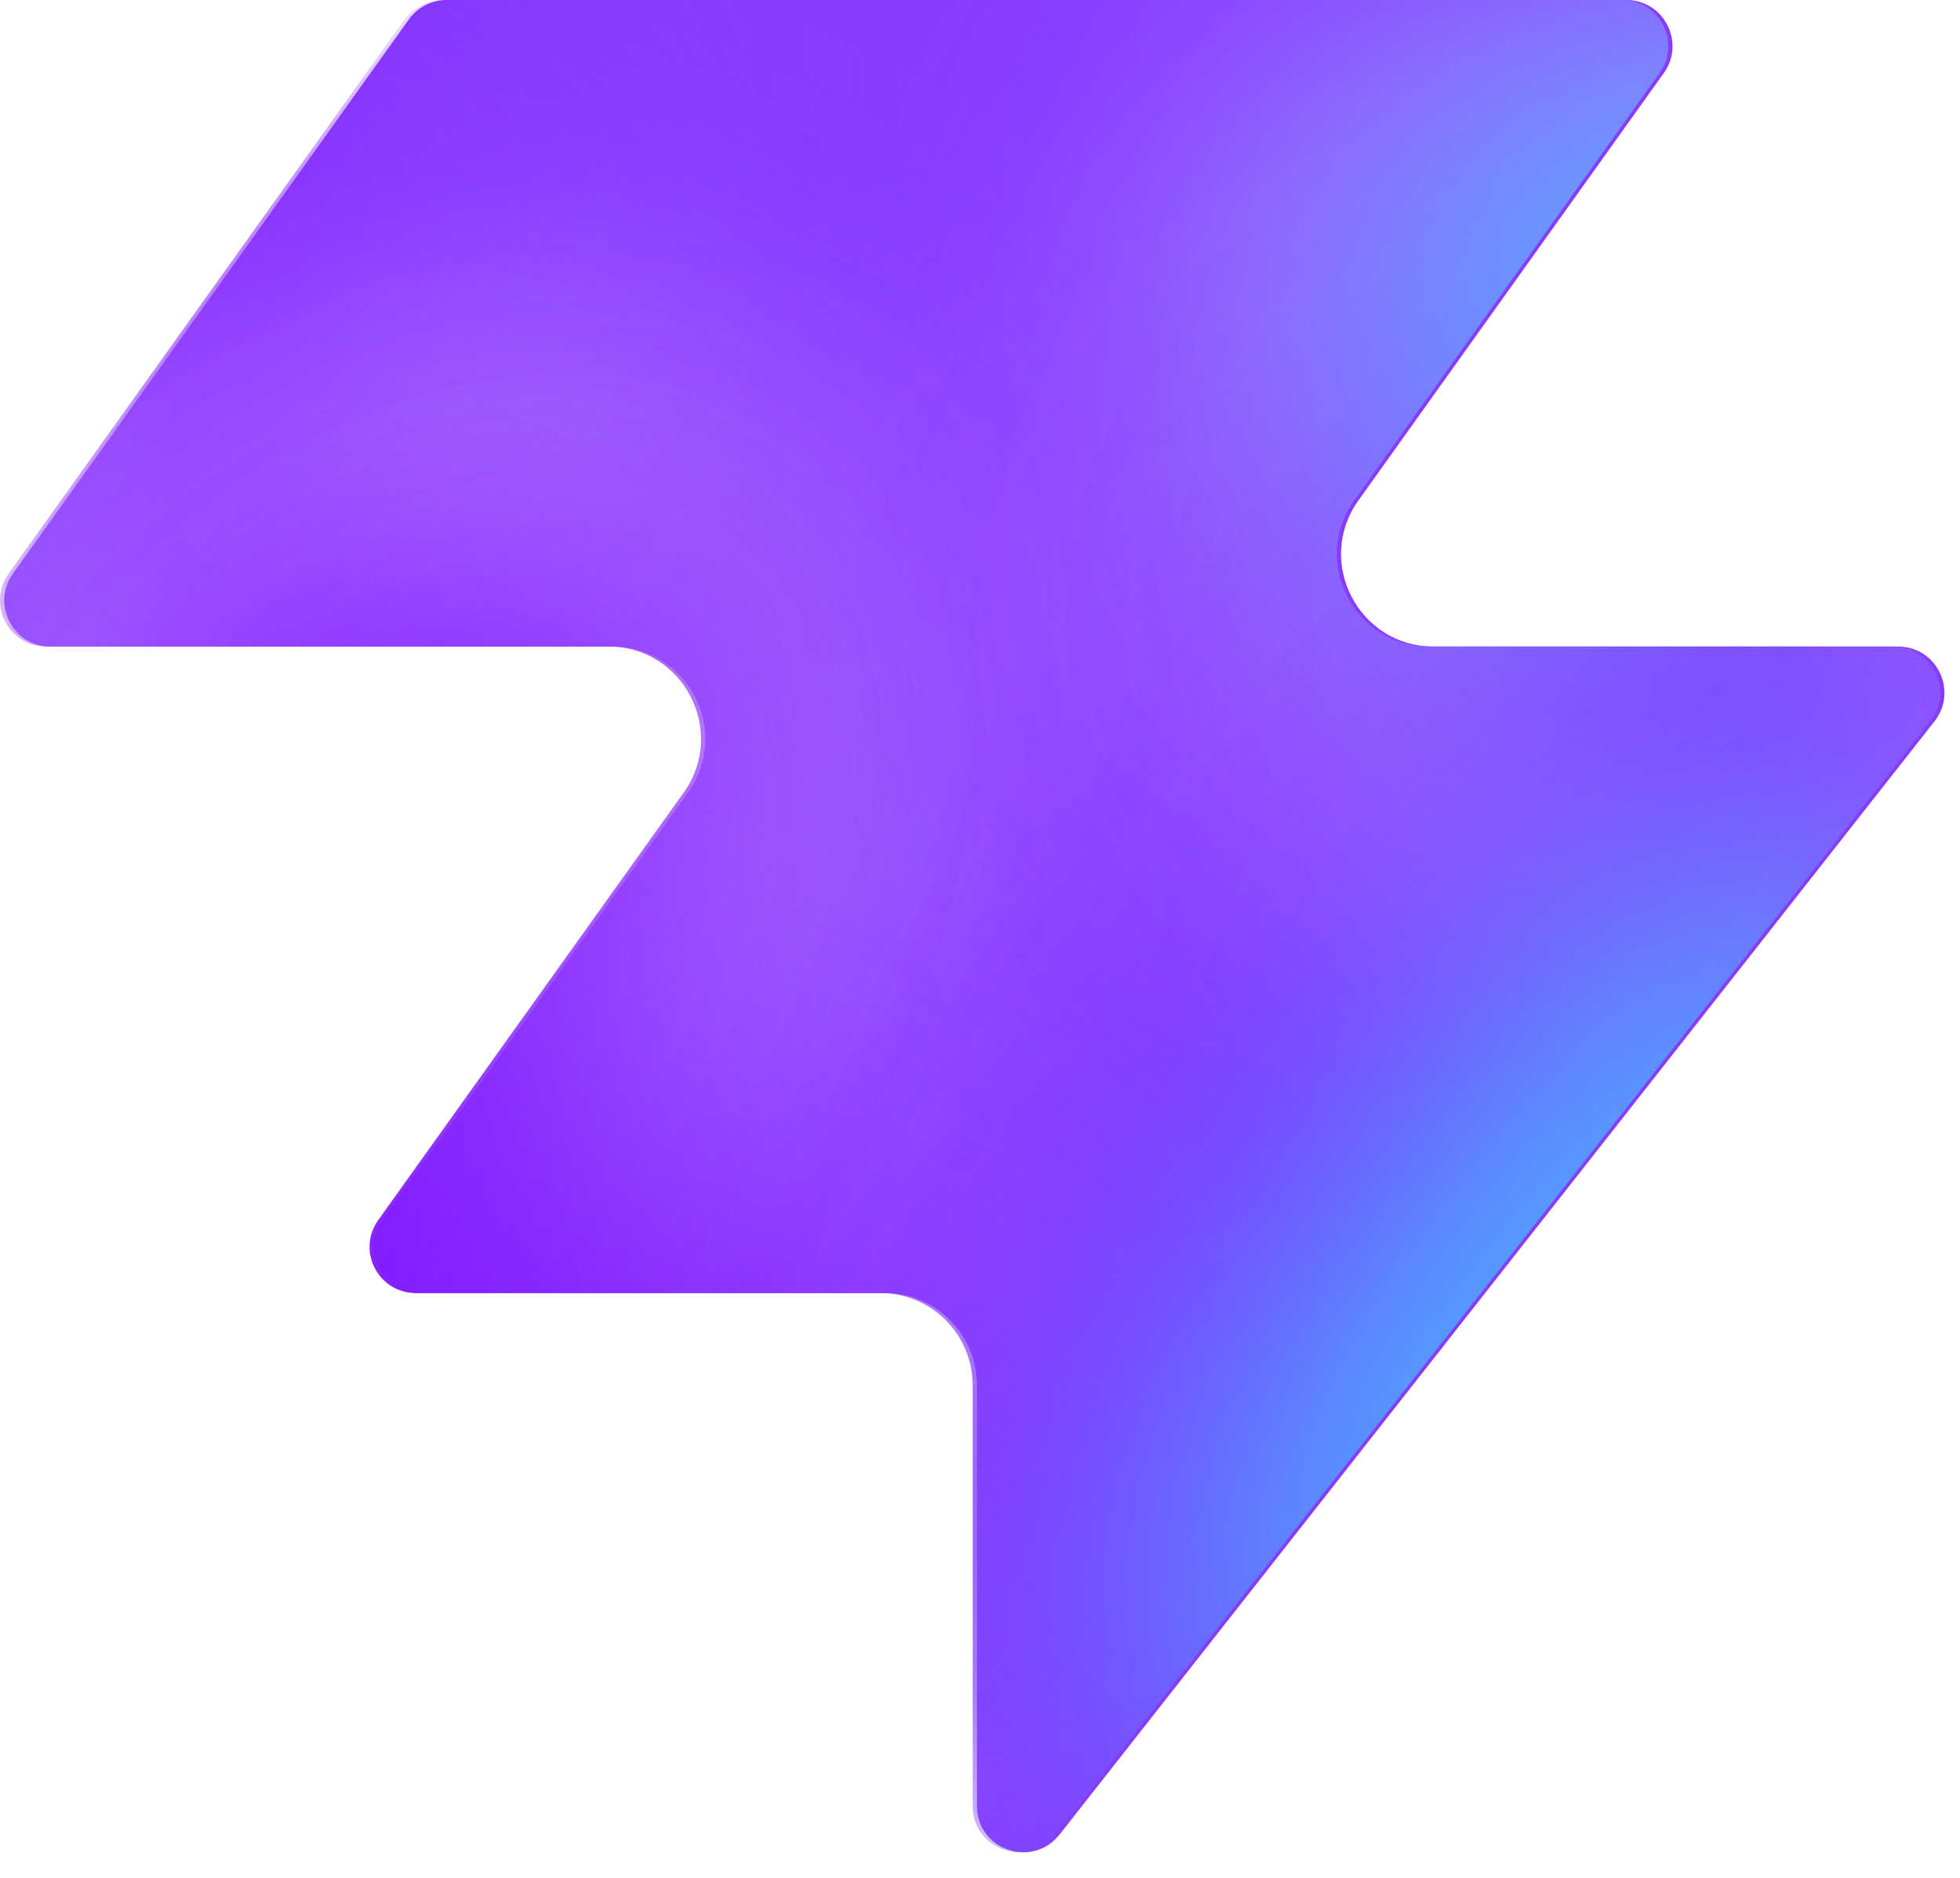
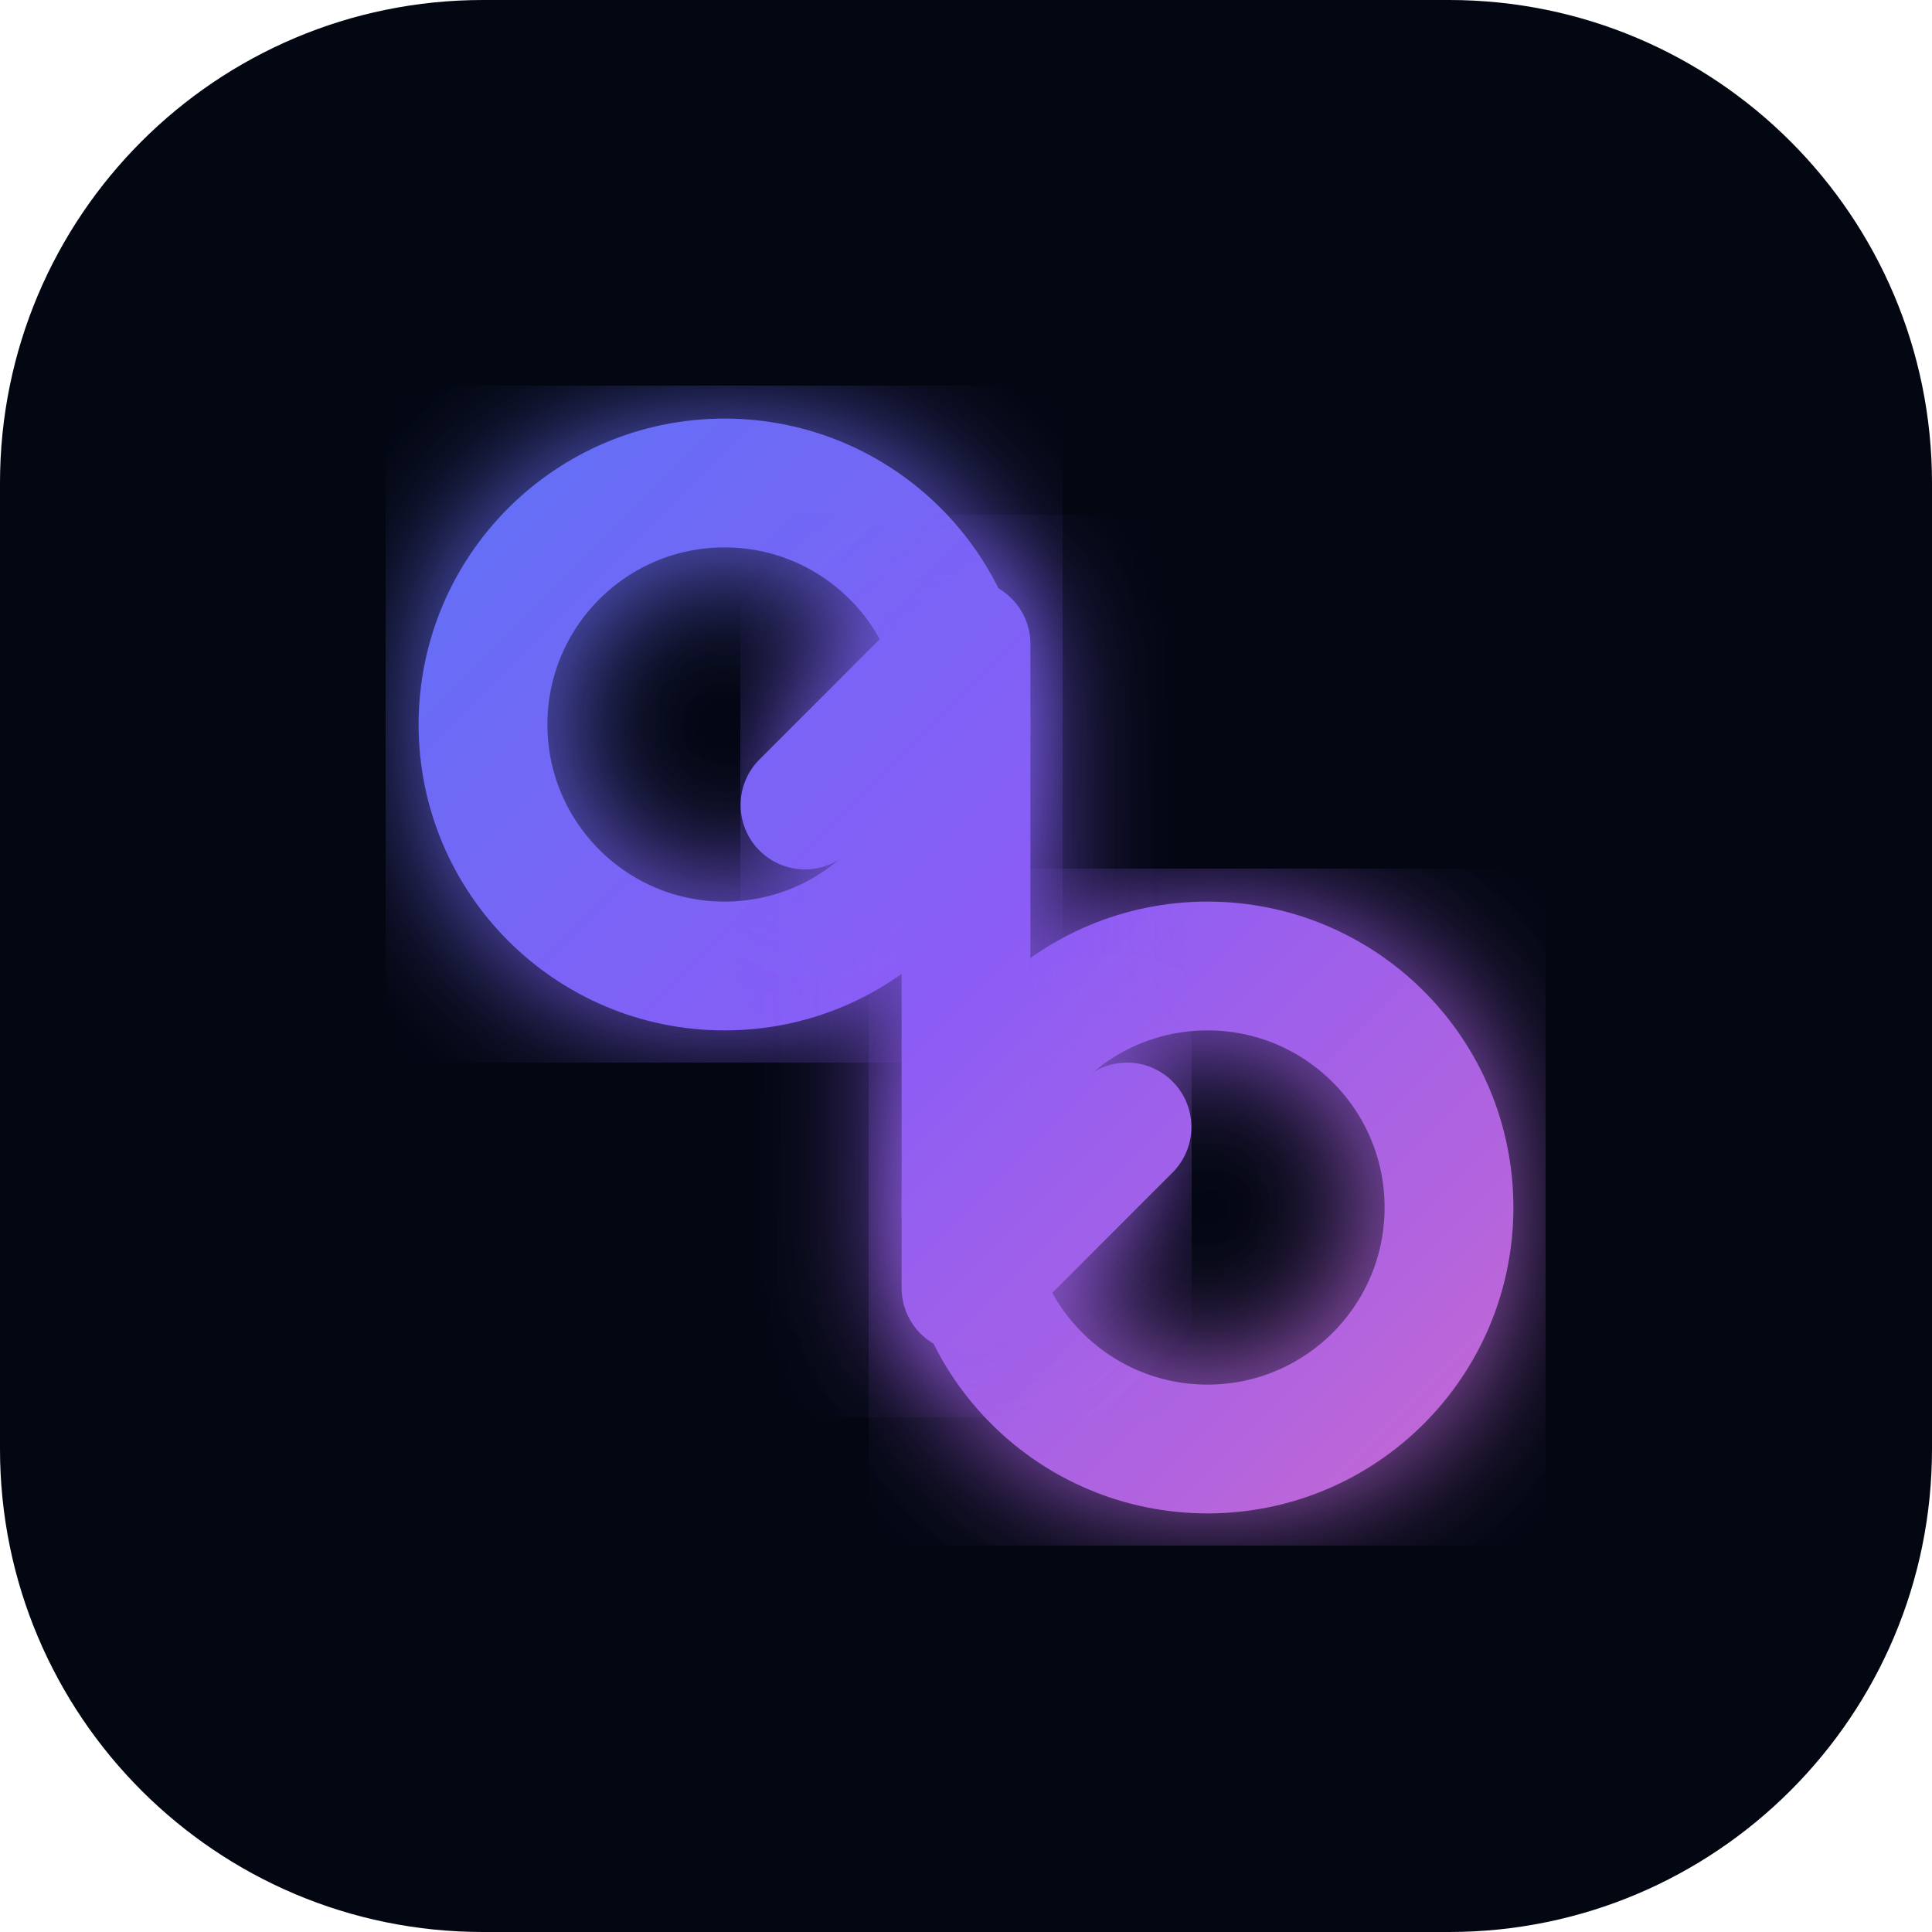
- <svg xmlns="http://www.w3.org/2000/svg" width="48" height="46" fill="none" viewBox="0 0 48 46">
-   <path fill="#863bff" d="M25.946 44.938c-.664.845-2.021.375-2.021-.698V33.937a2.26 2.26 0 0 0-2.262-2.262H10.287c-.92 0-1.456-1.04-.92-1.788l7.48-10.471c1.07-1.497 0-3.578-1.842-3.578H1.237c-.92 0-1.456-1.04-.92-1.788L10.013.474c.214-.297.556-.474.92-.474h28.894c.92 0 1.456 1.04.92 1.788l-7.48 10.471c-1.07 1.498 0 3.579 1.842 3.579h11.377c.943 0 1.473 1.088.89 1.83L25.947 44.94z" style="fill:#863bff;fill:color(display-p3 .525 .23 1);fill-opacity:1" />
-   <mask id="a" width="48" height="46" x="0" y="0" maskUnits="userSpaceOnUse" style="mask-type:alpha">
-     <path fill="#000" d="M25.842 44.938c-.664.844-2.021.375-2.021-.698V33.937a2.26 2.26 0 0 0-2.262-2.262H10.183c-.92 0-1.456-1.04-.92-1.788l7.48-10.471c1.07-1.498 0-3.579-1.842-3.579H1.133c-.92 0-1.456-1.04-.92-1.787L9.91.473c.214-.297.556-.474.92-.474h28.894c.92 0 1.456 1.04.92 1.788l-7.48 10.471c-1.07 1.498 0 3.578 1.842 3.578h11.377c.943 0 1.473 1.088.89 1.832L25.843 44.94z" style="fill:#000;fill-opacity:1" />
-   </mask>
-   <g mask="url(#a)">
-     <g filter="url(#b)">
-       <ellipse cx="5.508" cy="14.704" fill="#ede6ff" rx="5.508" ry="14.704" style="fill:#ede6ff;fill:color(display-p3 .927 .903 1);fill-opacity:1" transform="matrix(.00324 1 1 -.00324 -4.47 31.516)" />
-     </g>
-     <g filter="url(#c)">
-       <ellipse cx="10.399" cy="29.851" fill="#ede6ff" rx="10.399" ry="29.851" style="fill:#ede6ff;fill:color(display-p3 .927 .903 1);fill-opacity:1" transform="matrix(.00324 1 1 -.00324 -39.328 7.883)" />
-     </g>
-     <g filter="url(#d)">
-       <ellipse cx="5.508" cy="30.487" fill="#7e14ff" rx="5.508" ry="30.487" style="fill:#7e14ff;fill:color(display-p3 .492 .077 1);fill-opacity:1" transform="rotate(89.814 -25.913 -14.639)scale(1 -1)" />
-     </g>
-     <g filter="url(#e)">
-       <ellipse cx="5.508" cy="30.599" fill="#7e14ff" rx="5.508" ry="30.599" style="fill:#7e14ff;fill:color(display-p3 .492 .077 1);fill-opacity:1" transform="rotate(89.814 -32.644 -3.334)scale(1 -1)" />
-     </g>
-     <g filter="url(#f)">
-       <ellipse cx="5.508" cy="30.599" fill="#7e14ff" rx="5.508" ry="30.599" style="fill:#7e14ff;fill:color(display-p3 .492 .077 1);fill-opacity:1" transform="matrix(.00324 1 1 -.00324 -34.34 30.47)" />
-     </g>
-     <g filter="url(#g)">
-       <ellipse cx="14.072" cy="22.078" fill="#ede6ff" rx="14.072" ry="22.078" style="fill:#ede6ff;fill:color(display-p3 .927 .903 1);fill-opacity:1" transform="rotate(93.35 24.506 48.493)scale(-1 1)" />
-     </g>
-     <g filter="url(#h)">
-       <ellipse cx="3.47" cy="21.501" fill="#7e14ff" rx="3.47" ry="21.501" style="fill:#7e14ff;fill:color(display-p3 .492 .077 1);fill-opacity:1" transform="rotate(89.009 28.708 47.59)scale(-1 1)" />
-     </g>
-     <g filter="url(#i)">
-       <ellipse cx="3.47" cy="21.501" fill="#7e14ff" rx="3.47" ry="21.501" style="fill:#7e14ff;fill:color(display-p3 .492 .077 1);fill-opacity:1" transform="rotate(89.009 28.708 47.59)scale(-1 1)" />
-     </g>
-     <g filter="url(#j)">
-       <ellipse cx=".387" cy="8.972" fill="#7e14ff" rx="4.407" ry="29.108" style="fill:#7e14ff;fill:color(display-p3 .492 .077 1);fill-opacity:1" transform="rotate(39.51 .387 8.972)" />
-     </g>
-     <g filter="url(#k)">
-       <ellipse cx="47.523" cy="-6.092" fill="#7e14ff" rx="4.407" ry="29.108" style="fill:#7e14ff;fill:color(display-p3 .492 .077 1);fill-opacity:1" transform="rotate(37.892 47.523 -6.092)" />
-     </g>
-     <g filter="url(#l)">
-       <ellipse cx="41.412" cy="6.333" fill="#47bfff" rx="5.971" ry="9.665" style="fill:#47bfff;fill:color(display-p3 .28 .748 1);fill-opacity:1" transform="rotate(37.892 41.412 6.333)" />
-     </g>
-     <g filter="url(#m)">
-       <ellipse cx="-1.879" cy="38.332" fill="#7e14ff" rx="4.407" ry="29.108" style="fill:#7e14ff;fill:color(display-p3 .492 .077 1);fill-opacity:1" transform="rotate(37.892 -1.88 38.332)" />
-     </g>
-     <g filter="url(#n)">
-       <ellipse cx="-1.879" cy="38.332" fill="#7e14ff" rx="4.407" ry="29.108" style="fill:#7e14ff;fill:color(display-p3 .492 .077 1);fill-opacity:1" transform="rotate(37.892 -1.88 38.332)" />
-     </g>
-     <g filter="url(#o)">
-       <ellipse cx="35.651" cy="29.907" fill="#7e14ff" rx="4.407" ry="29.108" style="fill:#7e14ff;fill:color(display-p3 .492 .077 1);fill-opacity:1" transform="rotate(37.892 35.651 29.907)" />
-     </g>
-     <g filter="url(#p)">
-       <ellipse cx="38.418" cy="32.4" fill="#47bfff" rx="5.971" ry="15.297" style="fill:#47bfff;fill:color(display-p3 .28 .748 1);fill-opacity:1" transform="rotate(37.892 38.418 32.4)" />
-     </g>
-   </g>
+ <svg xmlns="http://www.w3.org/2000/svg" viewBox="0 0 120 120">
  <defs>
-     <filter id="b" width="60.045" height="41.654" x="-19.77" y="16.149" color-interpolation-filters="sRGB" filterUnits="userSpaceOnUse">
-       <feFlood flood-opacity="0" result="BackgroundImageFix" />
-       <feBlend in="SourceGraphic" in2="BackgroundImageFix" result="shape" />
-       <feGaussianBlur result="effect1_foregroundBlur_2002_17158" stdDeviation="7.659" />
-     </filter>
-     <filter id="c" width="90.34" height="51.437" x="-54.613" y="-7.533" color-interpolation-filters="sRGB" filterUnits="userSpaceOnUse">
-       <feFlood flood-opacity="0" result="BackgroundImageFix" />
-       <feBlend in="SourceGraphic" in2="BackgroundImageFix" result="shape" />
-       <feGaussianBlur result="effect1_foregroundBlur_2002_17158" stdDeviation="7.659" />
-     </filter>
-     <filter id="d" width="79.355" height="29.4" x="-49.64" y="2.03" color-interpolation-filters="sRGB" filterUnits="userSpaceOnUse">
-       <feFlood flood-opacity="0" result="BackgroundImageFix" />
-       <feBlend in="SourceGraphic" in2="BackgroundImageFix" result="shape" />
-       <feGaussianBlur result="effect1_foregroundBlur_2002_17158" stdDeviation="4.596" />
-     </filter>
-     <filter id="e" width="79.579" height="29.4" x="-45.045" y="20.029" color-interpolation-filters="sRGB" filterUnits="userSpaceOnUse">
-       <feFlood flood-opacity="0" result="BackgroundImageFix" />
-       <feBlend in="SourceGraphic" in2="BackgroundImageFix" result="shape" />
-       <feGaussianBlur result="effect1_foregroundBlur_2002_17158" stdDeviation="4.596" />
-     </filter>
-     <filter id="f" width="79.579" height="29.4" x="-43.513" y="21.178" color-interpolation-filters="sRGB" filterUnits="userSpaceOnUse">
-       <feFlood flood-opacity="0" result="BackgroundImageFix" />
-       <feBlend in="SourceGraphic" in2="BackgroundImageFix" result="shape" />
-       <feGaussianBlur result="effect1_foregroundBlur_2002_17158" stdDeviation="4.596" />
-     </filter>
-     <filter id="g" width="74.749" height="58.852" x="15.756" y="-17.901" color-interpolation-filters="sRGB" filterUnits="userSpaceOnUse">
-       <feFlood flood-opacity="0" result="BackgroundImageFix" />
-       <feBlend in="SourceGraphic" in2="BackgroundImageFix" result="shape" />
-       <feGaussianBlur result="effect1_foregroundBlur_2002_17158" stdDeviation="7.659" />
-     </filter>
-     <filter id="h" width="61.377" height="25.362" x="23.548" y="2.284" color-interpolation-filters="sRGB" filterUnits="userSpaceOnUse">
-       <feFlood flood-opacity="0" result="BackgroundImageFix" />
-       <feBlend in="SourceGraphic" in2="BackgroundImageFix" result="shape" />
-       <feGaussianBlur result="effect1_foregroundBlur_2002_17158" stdDeviation="4.596" />
-     </filter>
-     <filter id="i" width="61.377" height="25.362" x="23.548" y="2.284" color-interpolation-filters="sRGB" filterUnits="userSpaceOnUse">
-       <feFlood flood-opacity="0" result="BackgroundImageFix" />
-       <feBlend in="SourceGraphic" in2="BackgroundImageFix" result="shape" />
-       <feGaussianBlur result="effect1_foregroundBlur_2002_17158" stdDeviation="4.596" />
-     </filter>
-     <filter id="j" width="56.045" height="63.649" x="-27.636" y="-22.853" color-interpolation-filters="sRGB" filterUnits="userSpaceOnUse">
-       <feFlood flood-opacity="0" result="BackgroundImageFix" />
-       <feBlend in="SourceGraphic" in2="BackgroundImageFix" result="shape" />
-       <feGaussianBlur result="effect1_foregroundBlur_2002_17158" stdDeviation="4.596" />
-     </filter>
-     <filter id="k" width="54.814" height="64.646" x="20.116" y="-38.415" color-interpolation-filters="sRGB" filterUnits="userSpaceOnUse">
-       <feFlood flood-opacity="0" result="BackgroundImageFix" />
-       <feBlend in="SourceGraphic" in2="BackgroundImageFix" result="shape" />
-       <feGaussianBlur result="effect1_foregroundBlur_2002_17158" stdDeviation="4.596" />
-     </filter>
-     <filter id="l" width="33.541" height="35.313" x="24.641" y="-11.323" color-interpolation-filters="sRGB" filterUnits="userSpaceOnUse">
-       <feFlood flood-opacity="0" result="BackgroundImageFix" />
-       <feBlend in="SourceGraphic" in2="BackgroundImageFix" result="shape" />
-       <feGaussianBlur result="effect1_foregroundBlur_2002_17158" stdDeviation="4.596" />
-     </filter>
-     <filter id="m" width="54.814" height="64.646" x="-29.286" y="6.009" color-interpolation-filters="sRGB" filterUnits="userSpaceOnUse">
-       <feFlood flood-opacity="0" result="BackgroundImageFix" />
-       <feBlend in="SourceGraphic" in2="BackgroundImageFix" result="shape" />
-       <feGaussianBlur result="effect1_foregroundBlur_2002_17158" stdDeviation="4.596" />
-     </filter>
-     <filter id="n" width="54.814" height="64.646" x="-29.286" y="6.009" color-interpolation-filters="sRGB" filterUnits="userSpaceOnUse">
-       <feFlood flood-opacity="0" result="BackgroundImageFix" />
-       <feBlend in="SourceGraphic" in2="BackgroundImageFix" result="shape" />
-       <feGaussianBlur result="effect1_foregroundBlur_2002_17158" stdDeviation="4.596" />
-     </filter>
-     <filter id="o" width="54.814" height="64.646" x="8.244" y="-2.416" color-interpolation-filters="sRGB" filterUnits="userSpaceOnUse">
-       <feFlood flood-opacity="0" result="BackgroundImageFix" />
-       <feBlend in="SourceGraphic" in2="BackgroundImageFix" result="shape" />
-       <feGaussianBlur result="effect1_foregroundBlur_2002_17158" stdDeviation="4.596" />
-     </filter>
-     <filter id="p" width="39.409" height="43.623" x="18.713" y="10.588" color-interpolation-filters="sRGB" filterUnits="userSpaceOnUse">
-       <feFlood flood-opacity="0" result="BackgroundImageFix" />
-       <feBlend in="SourceGraphic" in2="BackgroundImageFix" result="shape" />
-       <feGaussianBlur result="effect1_foregroundBlur_2002_17158" stdDeviation="4.596" />
+     <linearGradient id="neon" x1="0" y1="0" x2="120" y2="120" gradientUnits="userSpaceOnUse">
+       <stop offset="0%" stop-color="#3b82f6" />
+       <stop offset="50%" stop-color="#8b5cf6" />
+       <stop offset="100%" stop-color="#f472b6" />
+     </linearGradient>
+     <filter id="glow" x="-20%" y="-20%" width="140%" height="140%">
+       <feGaussianBlur stdDeviation="4" result="blur" />
+       <feMerge>
+         <feMergeNode in="blur" />
+         <feMergeNode in="SourceGraphic" />
+       </feMerge>
    </filter>
  </defs>
+   <rect x="0" y="0" width="120" height="120" rx="30" fill="#030712" />
+   <circle cx="45" cy="45" r="15" fill="none" stroke="url(#neon)" stroke-width="8" filter="url(#glow)" />
+   <circle cx="75" cy="75" r="15" fill="none" stroke="url(#neon)" stroke-width="8" filter="url(#glow)" />
+   <path d="M 50 50 L 60 40 L 60 80 L 70 70" fill="none" stroke="url(#neon)" stroke-width="8" stroke-linecap="round" stroke-linejoin="round" filter="url(#glow)" />
</svg>
